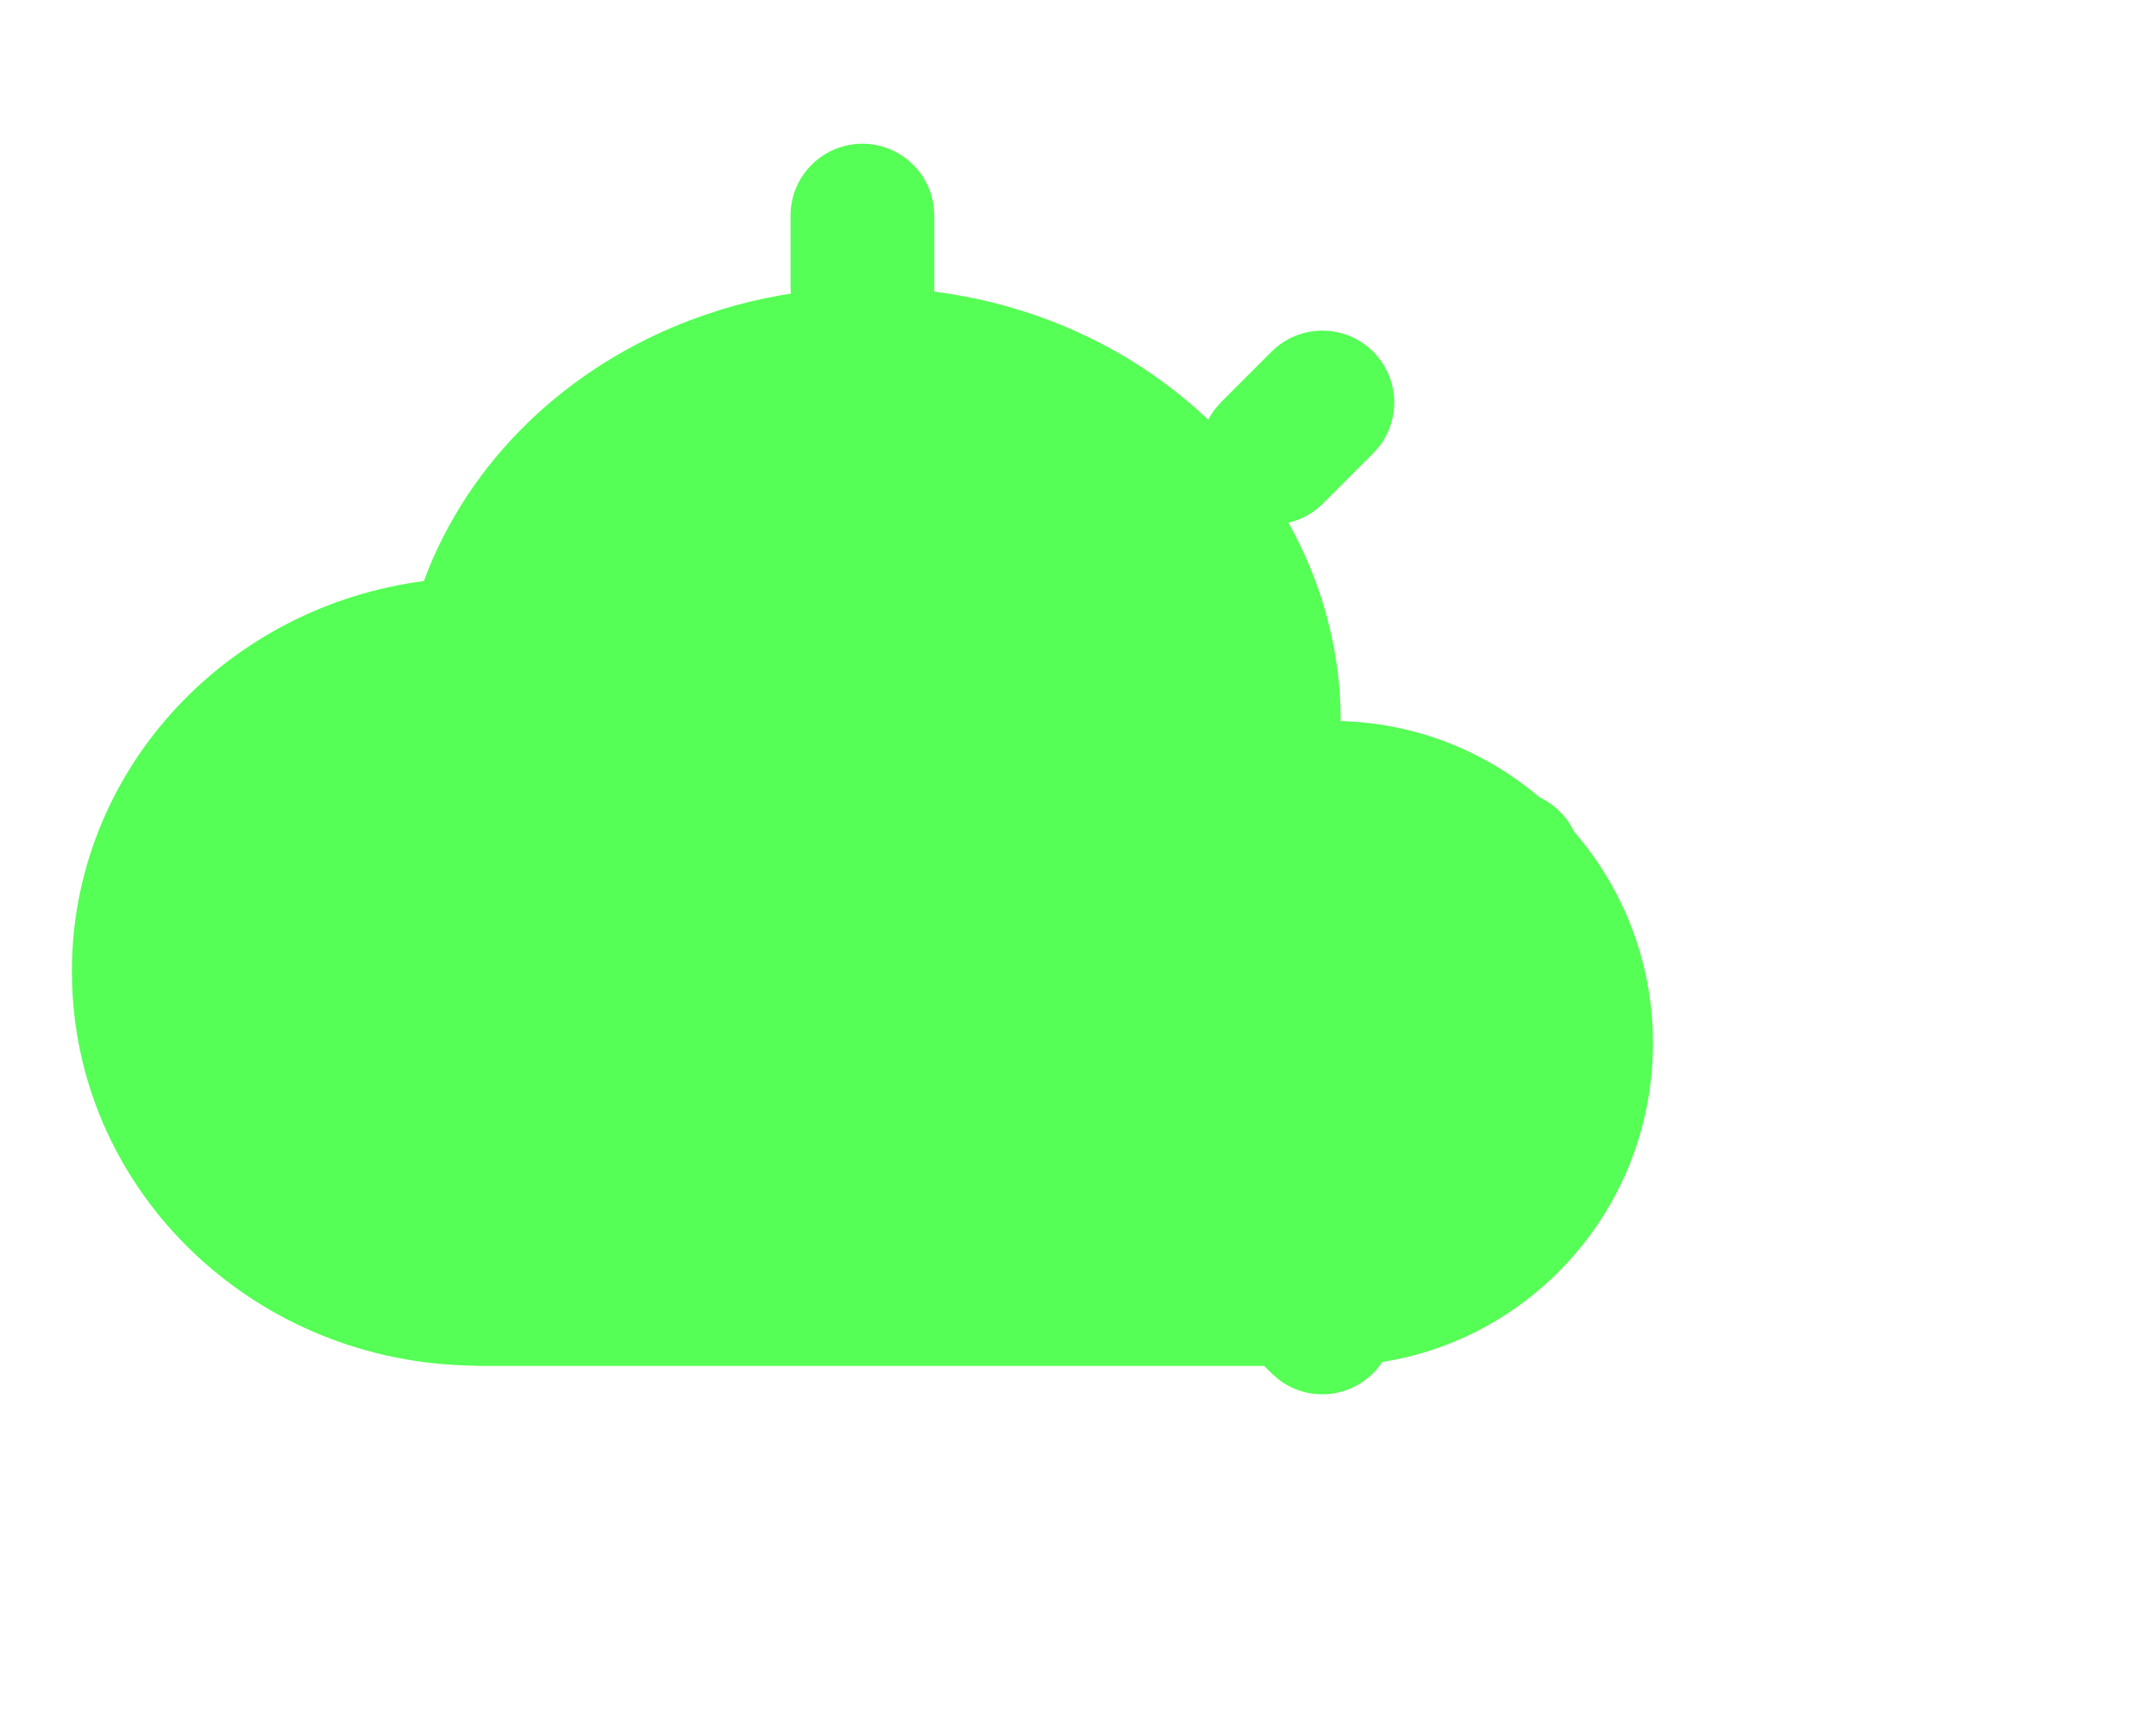
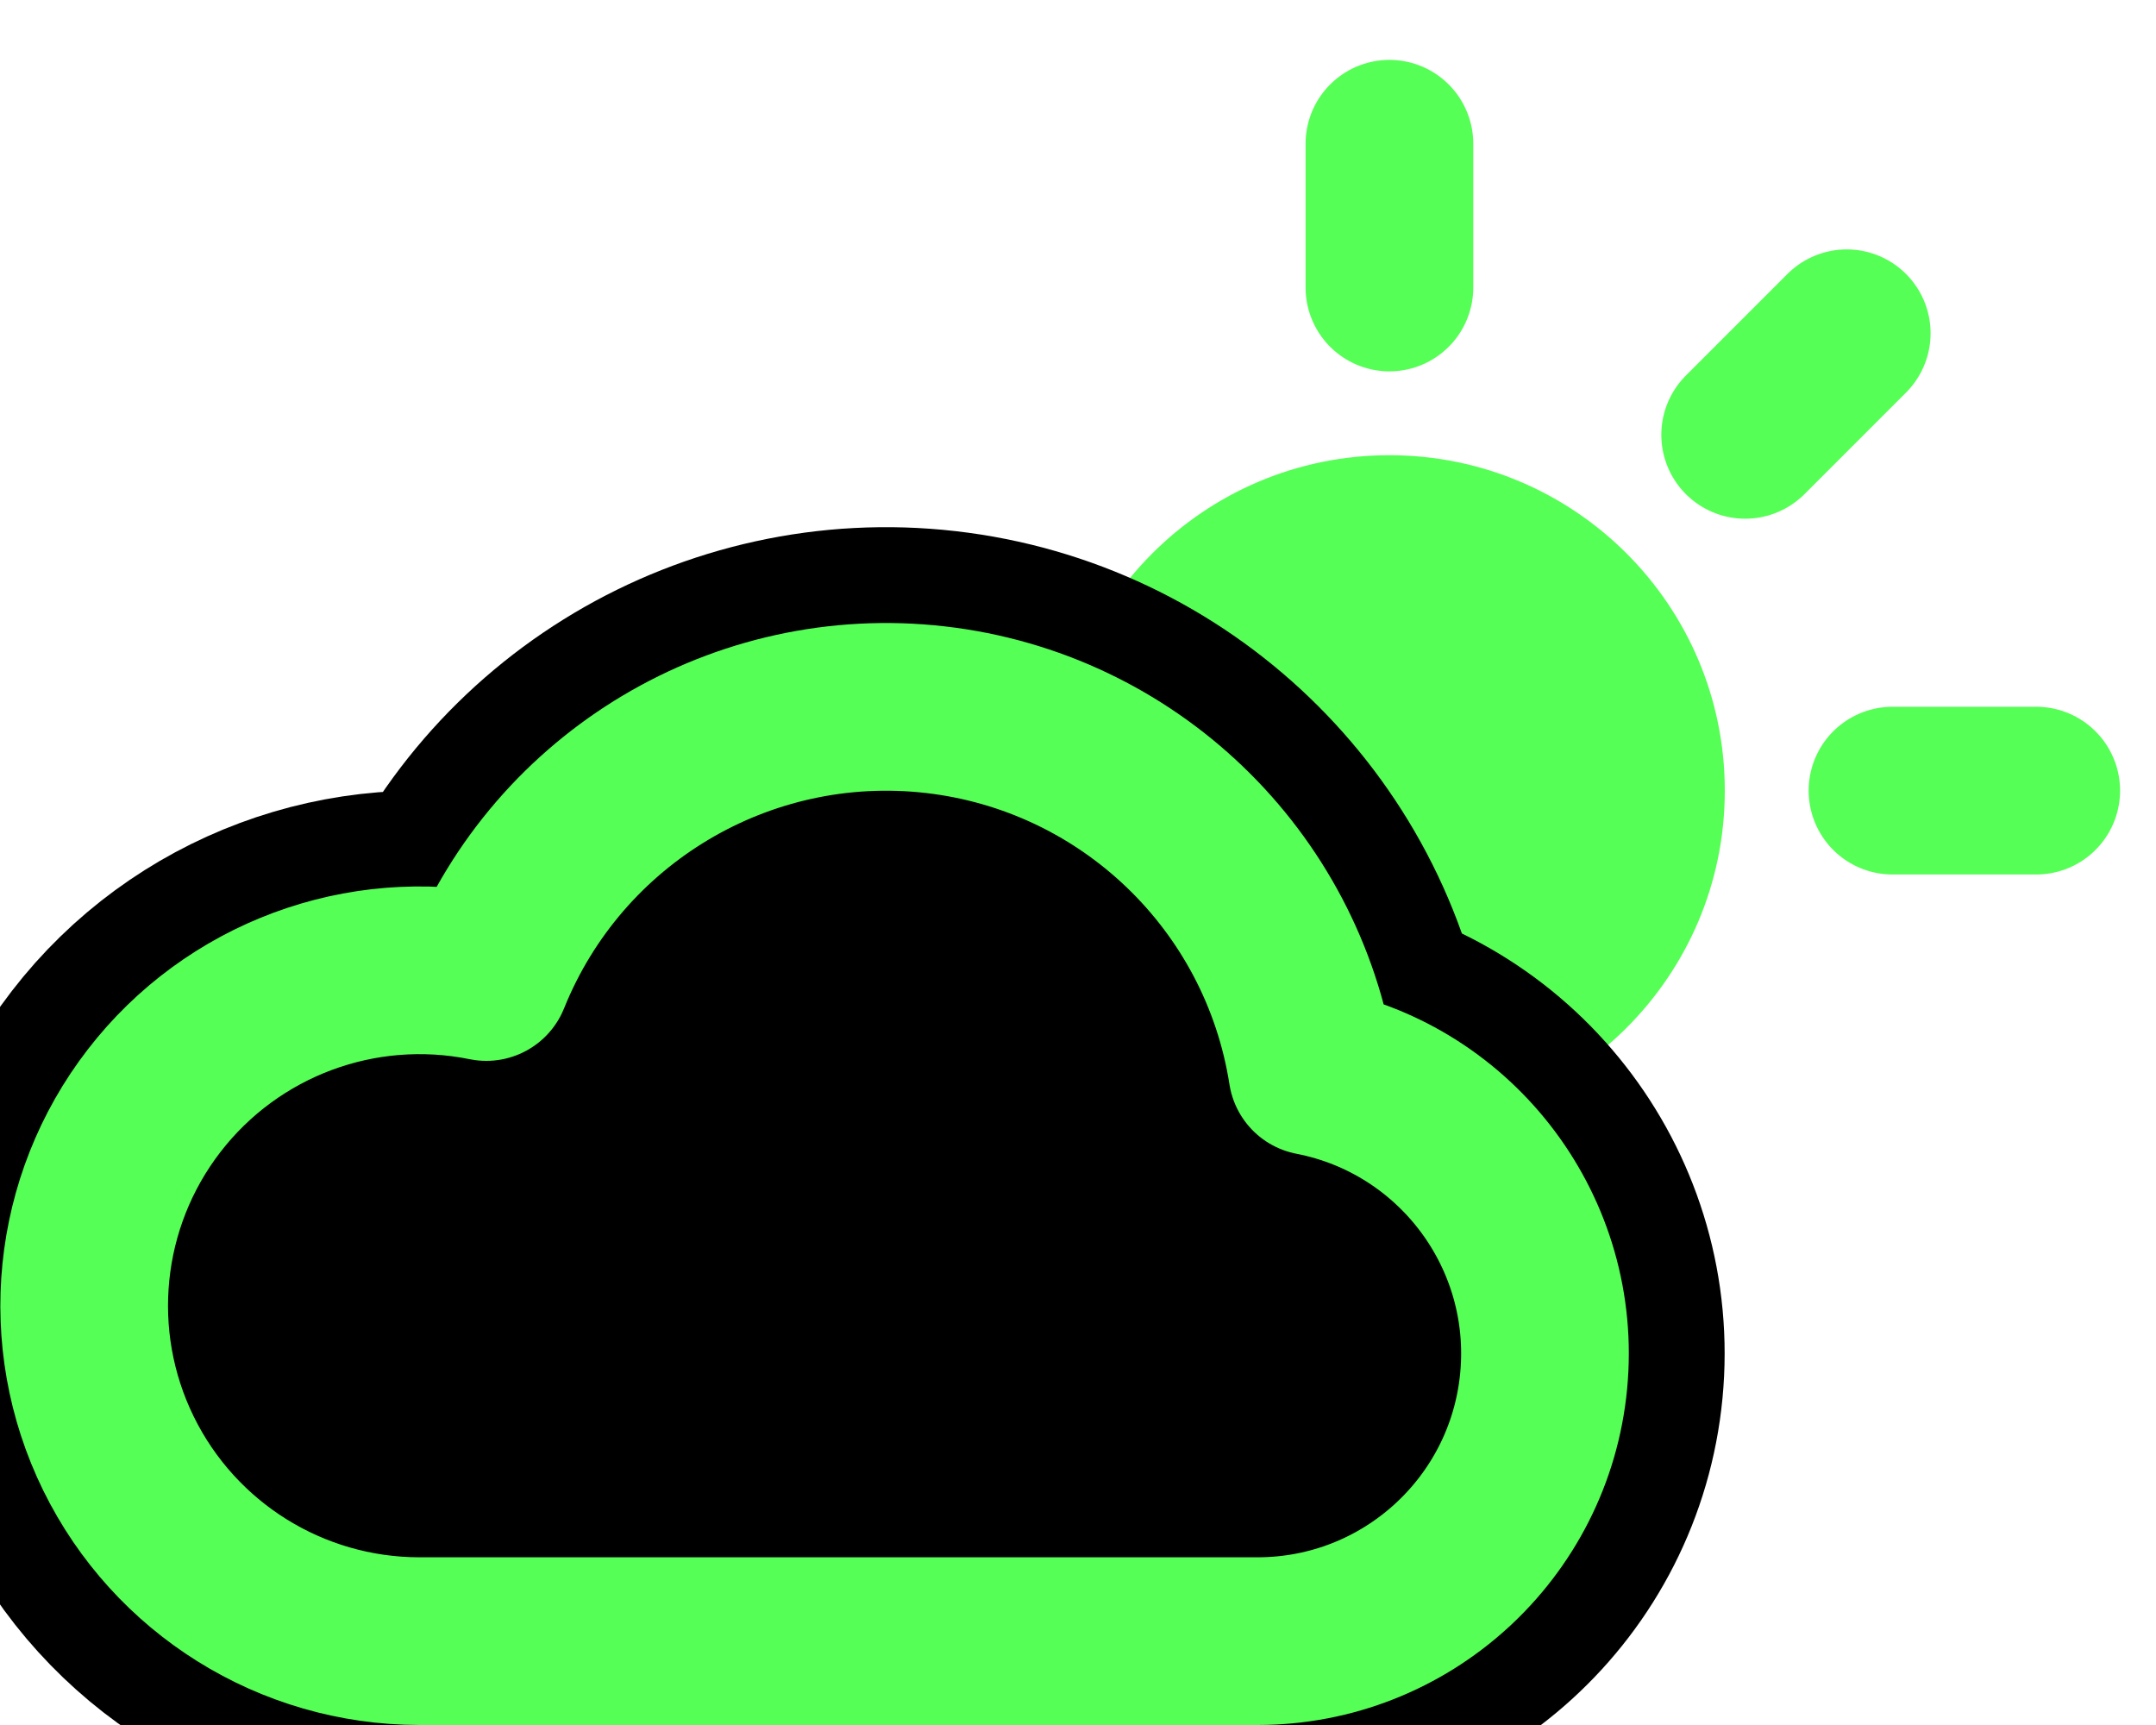
- <svg xmlns="http://www.w3.org/2000/svg" width="60" height="48" viewBox="0 0 30 24">
-   <g fill="#55FF55">
-     <path d="M10.04 4.305c2.195 -.667 4.615 -.224 6.36 1.176c1.386 1.108 2.188 2.686 2.252 4.34l.003 .212l.091 .003c2.3 .107 4.143 1.961 4.25 4.27l.004 .211c0 2.407 -1.885 4.372 -4.255 4.482l-.21 .005h-11.878l-.222 -.008c-2.94 -.11 -5.317 -2.399 -5.43 -5.263l-.005 -.216c0 -2.747 2.08 -5.01 4.784 -5.417l.114 -.016l.07 -.181c.663 -1.62 2.056 -2.906 3.829 -3.518l.244 -.08z" />
-     <path d="M12 7a5 5 0 1 1 -4.995 5.217l-.005 -.217l.005 -.217a5 5 0 0 1 4.995 -4.783z" />
-     <path d="M12 2a1 1 0 0 1 .993 .883l.007 .117v1a1 1 0 0 1 -1.993 .117l-.007 -.117v-1a1 1 0 0 1 1 -1z" />
-     <path d="M19.107 4.893a1 1 0 0 1 .083 1.32l-.083 .094l-.7 .7a1 1 0 0 1 -1.497 -1.32l.083 -.094l.7 -.7a1 1 0 0 1 1.414 0z" />
-     <path d="M21 11a1 1 0 0 1 .117 1.993l-.117 .007h-1a1 1 0 0 1 -.117 -1.993l.117 -.007h1z" />
-     <path d="M18.313 16.91l.094 .083l.7 .7a1 1 0 0 1 -1.32 1.497l-.094 -.083l-.7 -.7a1 1 0 0 1 1.218 -1.567l.102 .07z" />
-   </g>
+ <svg xmlns="http://www.w3.org/2000/svg" width="90" height="72" viewBox="0 0 90 72">
+   <circle cx="58" cy="33" r="14" fill="#55FF55" />
+   <path d="M58 12L58 6" stroke="#55FF55" stroke-width="7" stroke-linecap="round" fill="none" />
+   <path d="M72.85 18.15L77.09 13.91" stroke="#55FF55" stroke-width="7" stroke-linecap="round" fill="none" />
+   <path d="M79 33L85 33" stroke="#55FF55" stroke-width="7" stroke-linecap="round" fill="none" />
+   <path d="M17.5 68.5 H52.5 A12 12 0 0 0 54.78 44.72 A18 18 0 0 0 20.3 40.78 A14 14 0 1 0 17.5 68.5Z" fill="#000000" stroke="#000000" stroke-width="15" stroke-linejoin="round" />
+   <path d="M17.5 68.5 H52.5 A12 12 0 0 0 54.78 44.72 A18 18 0 0 0 20.3 40.78 A14 14 0 1 0 17.5 68.5Z" fill="#000000" stroke="#55FF55" stroke-width="7" stroke-linejoin="round" />
</svg>
